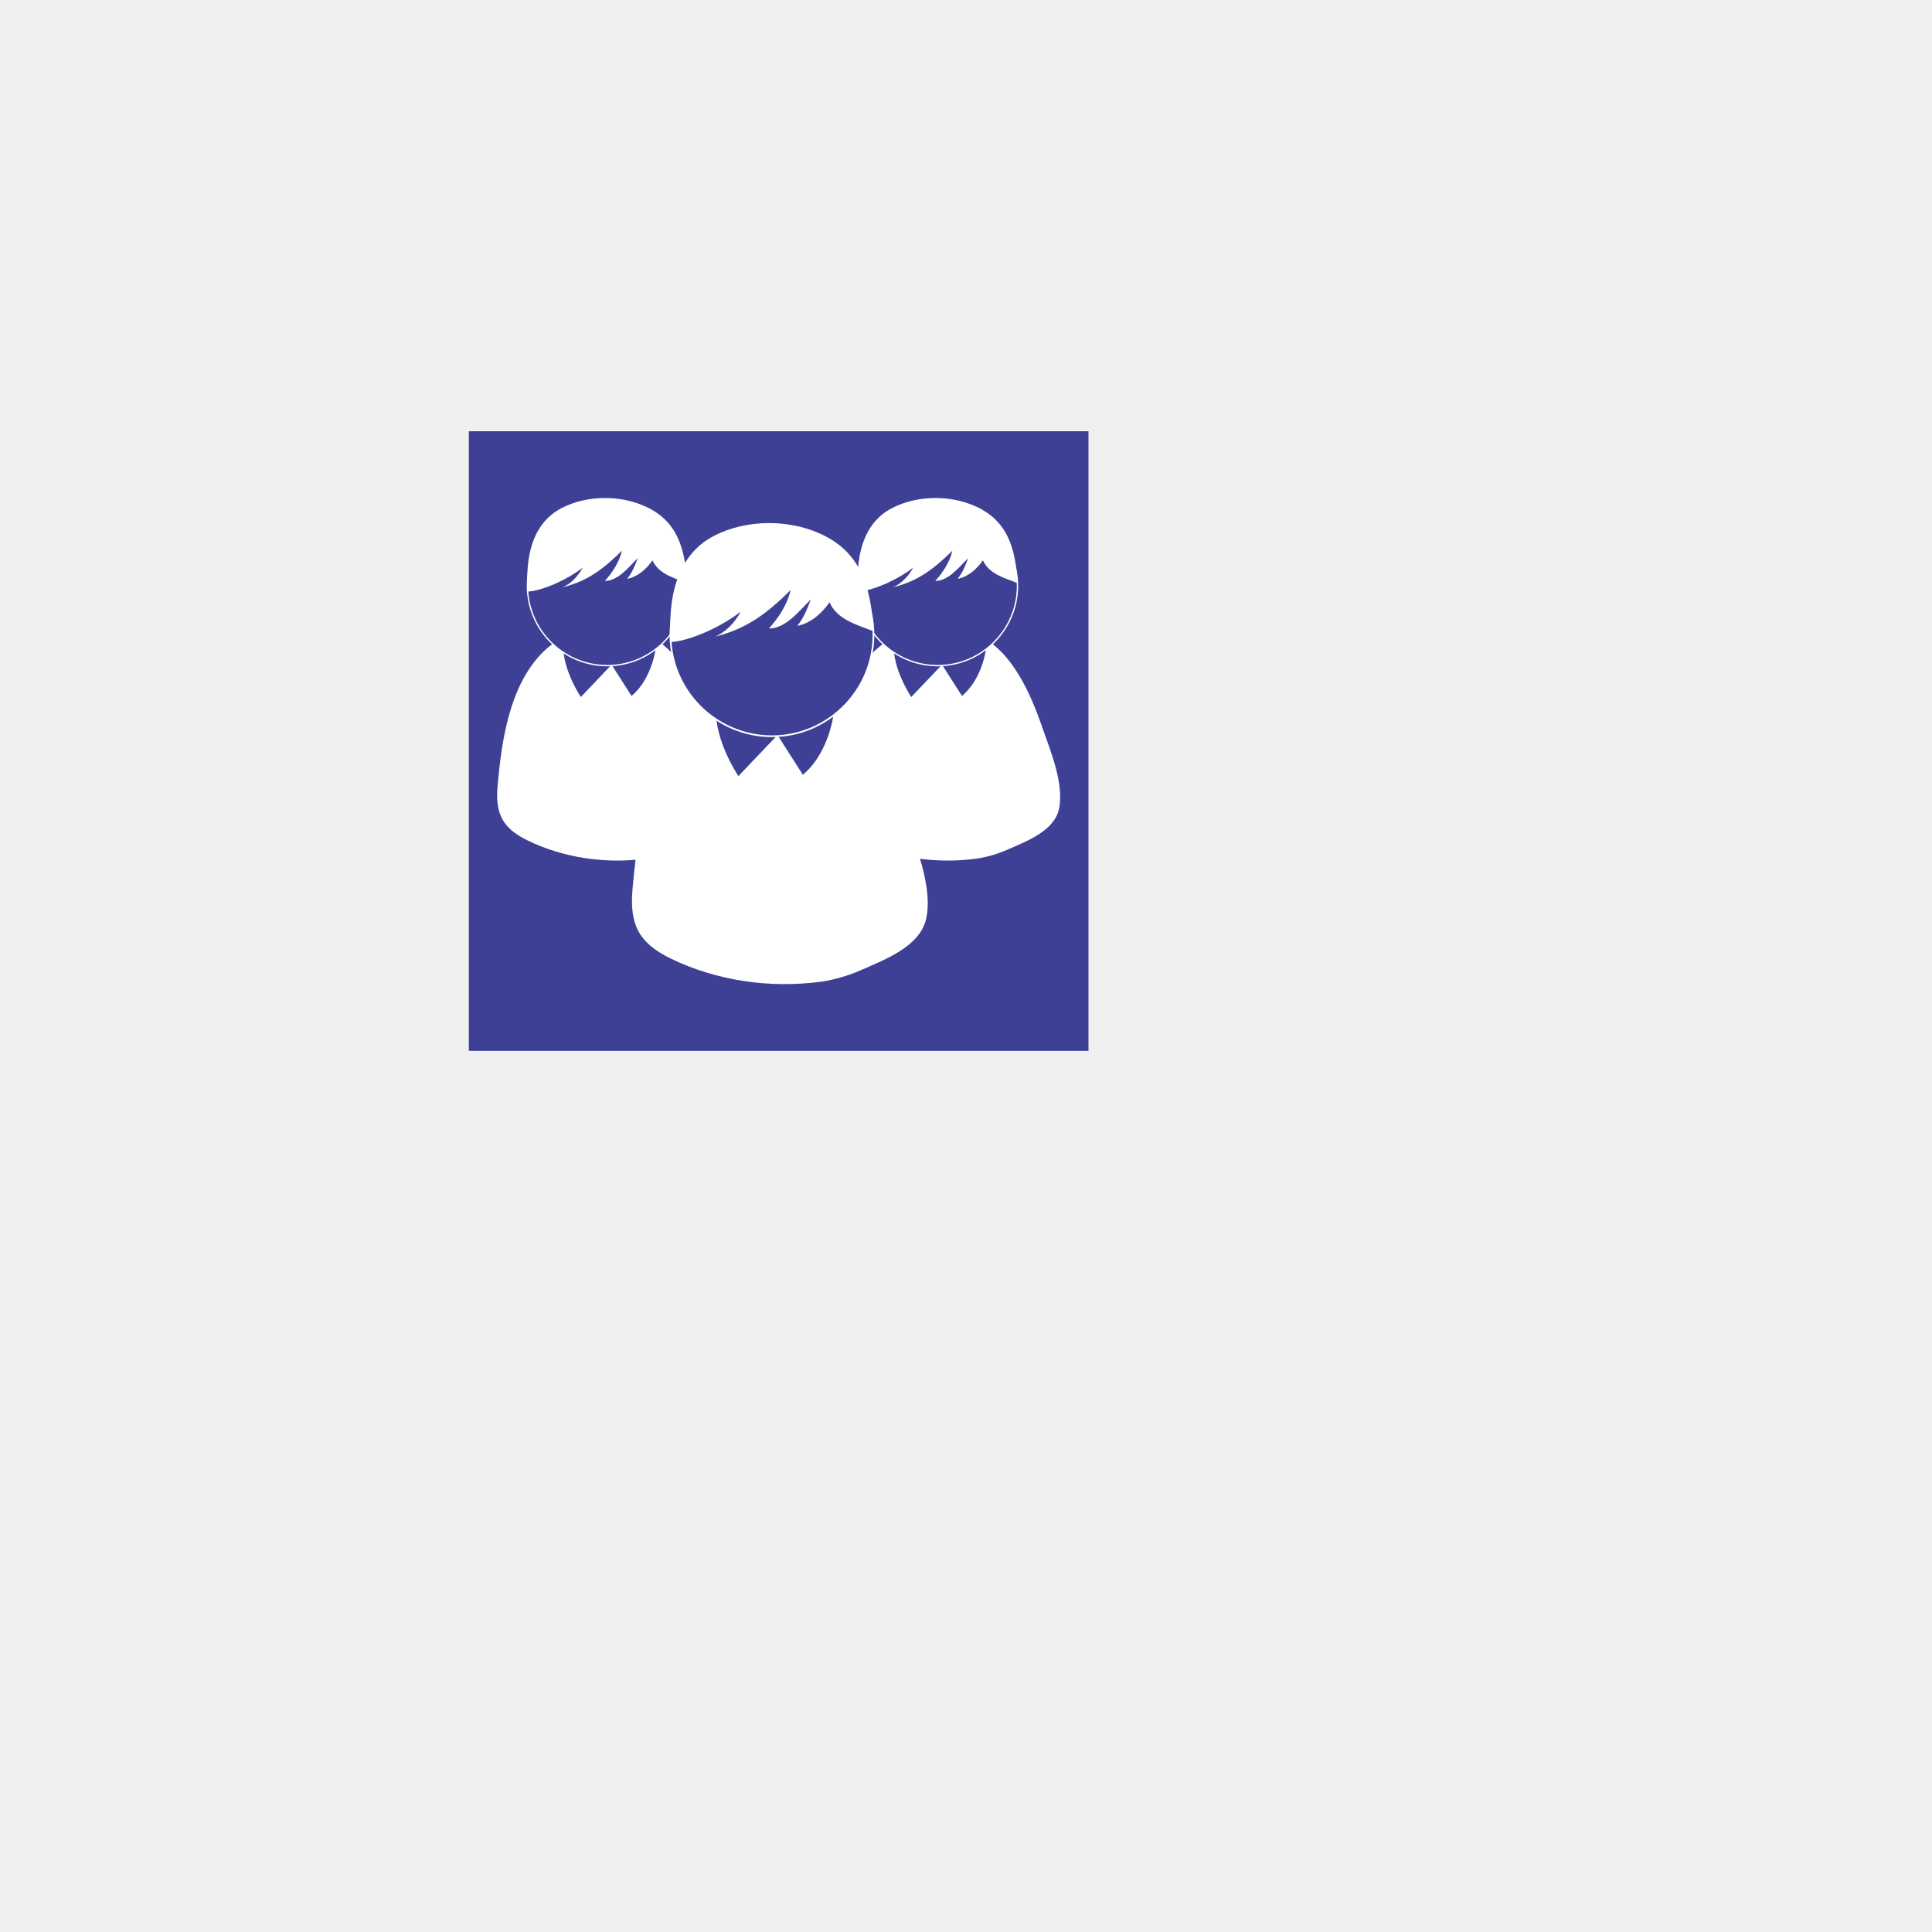
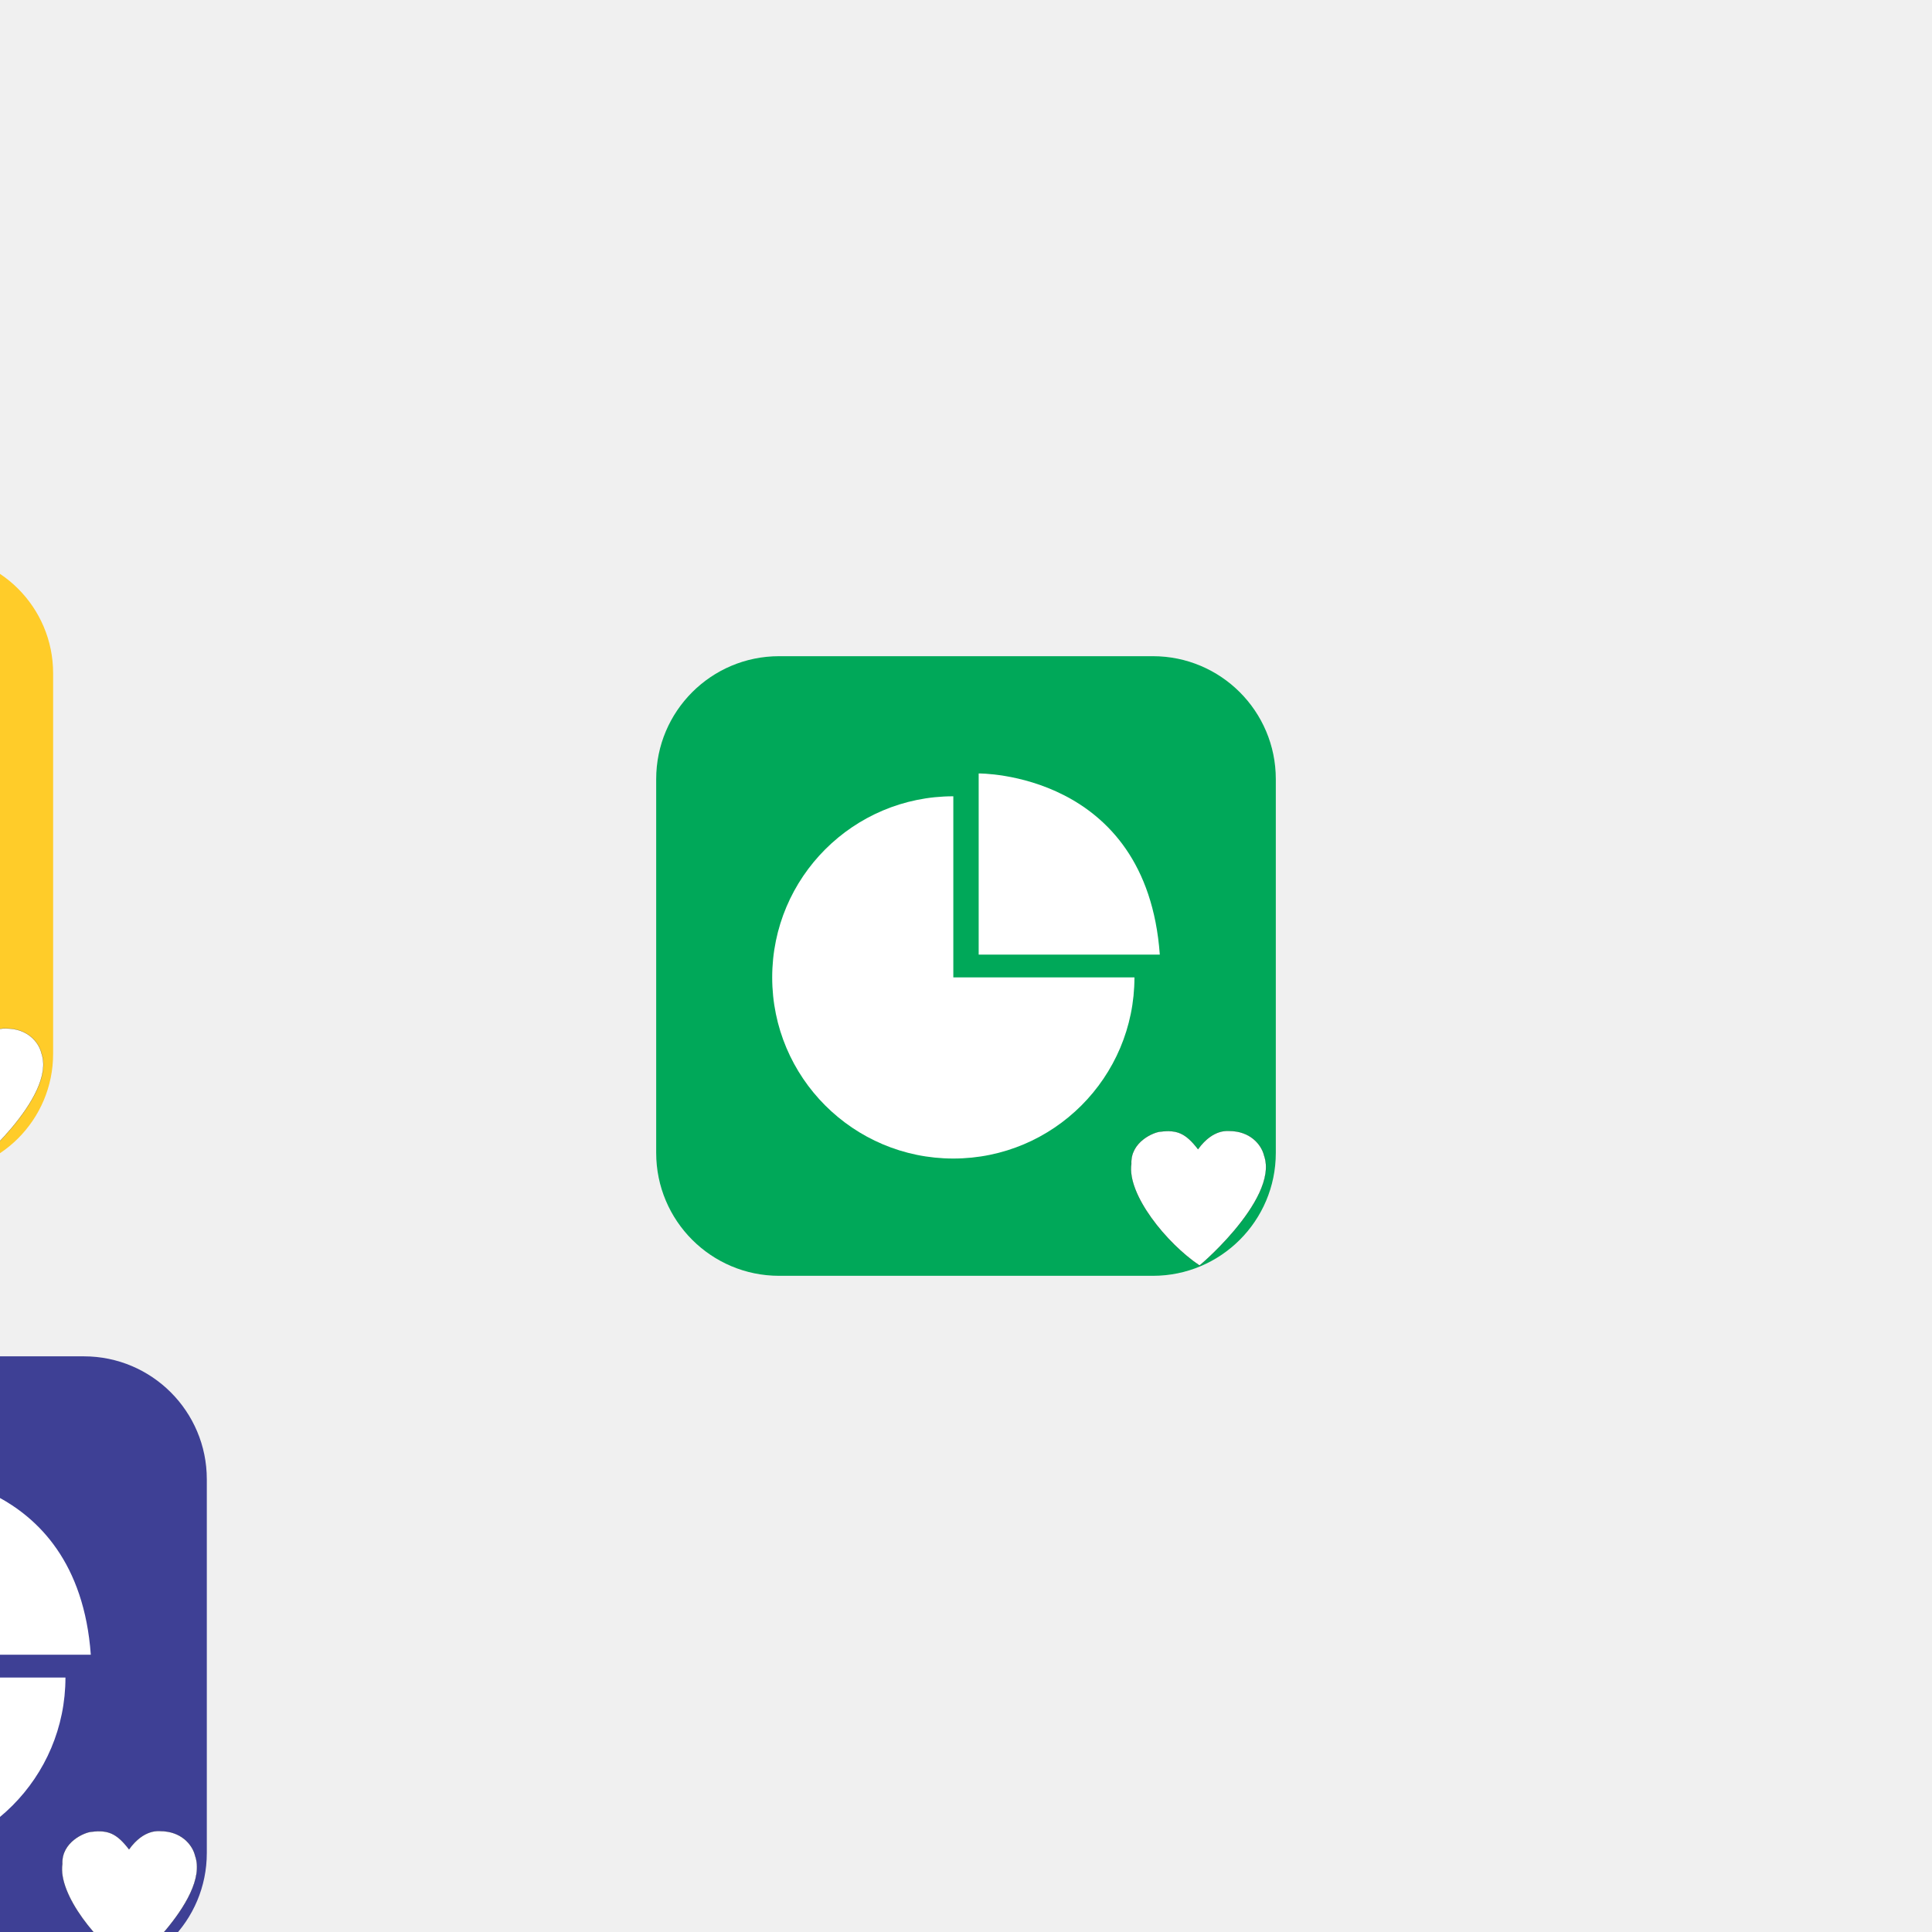
<svg xmlns="http://www.w3.org/2000/svg" width="800" height="800" id="svg2994" version="1.1">
  <defs id="defs2996" />
+   <g id="g3020" transform="translate(57.76028,15.77885)">
+     <rect style="fill:#00a859;fill-opacity:1;stroke:none" id="rect3805-2" width="256.571" height="256.571" x="213.954" y="255.936" ry="50.912" />
+     <g transform="translate(22.40354,91.57472)" id="g3854-0">
+       <path id="path7-1-9" stroke-miterlimit="10" d="m 325.086,287.922 v -75 c 0,0 69.5,-0.834 75,75 h -75 z" style="fill:#ffffff;stroke:none" />
+       <path id="path9-7-7" stroke-miterlimit="10" d="m 314.586,222.372 c -41.421,0 -75,33.579 -75,75 0,41.421 33.579,75 75,75 41.422,0 75,-33.579 75,-75 h -75 v -75 z" style="fill:#ffffff;stroke:none" />
+     </g>
+     <path d="m 438.318,460.086 c 6.336,-8.825 12.875,-7.457 12.829,-7.554 8.698,-0.045 13.452,5.579 14.559,10.263 6.437,18.449 -30.442,48.913 -26.871,45.364 -13.577,-9.113 -30.046,-29.407 -28.133,-42.026 -0.426,-9.177 9.409,-13.187 12.073,-13.331 6.823,-0.827 10.421,0.603 15.542,7.283 z" style="fill:#ffffff;stroke:#000000;stroke-width:0.06px;stroke-linecap:butt;stroke-linejoin:miter;stroke-opacity:1" id="path3917" />
+   </g>
  <g transform="translate(0,-252.3622)" id="layer1">
-     <rect y="430.934" x="194.143" height="256.571" width="256.571" id="rect3805" style="fill:#3e4095;fill-opacity:1;stroke:none" />
    <path transform="translate(0,252.3622)" id="path3834" d="" style="fill:#3e4095;fill-opacity:1;stroke:none" />
    <path transform="translate(0,252.3622)" id="path3840" d="" style="fill:#3e4095;fill-opacity:1;stroke:none" />
    <path transform="translate(0,252.3622)" id="path3844" d="" style="fill:#3e4095;fill-opacity:1;stroke:none" />
    <path transform="translate(0,252.3622)" id="path3850" d="" style="fill:#3e4095;fill-opacity:1;stroke:none" />
    <path transform="translate(0,252.3622)" id="path3854" d="" style="fill:#3e4095;fill-opacity:1;stroke:none" />
    <path transform="translate(0,252.3622)" id="path3856" d="" style="fill:#3e4095;fill-opacity:1;stroke:none" />
    <path transform="translate(0,252.3622)" id="path3858" d="" style="fill:#3e4095;fill-opacity:1;stroke:none" />
    <path transform="translate(0,252.3622)" id="path3860" d="" style="fill:#3e4095;fill-opacity:1;stroke:none" />
    <path transform="translate(0,252.3622)" id="path3892" d="" style="fill:#3e4095;fill-opacity:1;stroke:none" />
    <path transform="translate(0,252.3622)" id="path3898" d="" style="fill:#3e4095;fill-opacity:1;stroke:none" />
    <path transform="translate(0,252.3622)" id="path3904" d="" style="fill:#3e4095;fill-opacity:1;stroke:none" />
    <path transform="translate(0,252.3622)" id="path3906" d="" style="fill:#3e4095;fill-opacity:1;stroke:none" />
    <path transform="translate(0,252.3622)" id="path3934" d="" style="fill:#3e4095;fill-opacity:1;stroke:none" />
    <path transform="translate(0,252.3622)" id="path3940" d="" style="fill:#3e4095;fill-opacity:1;stroke:none" />
    <path transform="translate(0,252.3622)" id="path3946" d="" style="fill:#3e4095;fill-opacity:1;stroke:none" />
    <path transform="translate(0,252.3622)" id="path3948" d="" style="fill:#3e4095;fill-opacity:1;stroke:none" />
    <path transform="translate(0,252.3622)" id="path3964" d="" style="fill:#3e4095;fill-opacity:1;stroke:none" />
    <path transform="translate(0,252.3622)" id="path3970" d="" style="fill:#3e4095;fill-opacity:1;stroke:none" />
    <path transform="translate(0,252.3622)" id="path3978" d="" style="fill:#3e4095;fill-opacity:1;stroke:none" />
    <path transform="translate(0,252.3622)" id="path3980" d="" style="fill:#3e4095;fill-opacity:1;stroke:none" />
    <path transform="translate(0,252.3622)" id="path3992" d="" style="fill:#3e4095;fill-opacity:1;stroke:none" />
-     <g transform="translate(-0.5426628,-3.947321)" id="g4203">
-       <g transform="matrix(0.7863924,0,0,0.7863924,137.0166,90.63823)" id="g4137-1">
-         <path d="m 284.995,555.431 c -16.594,17.887 -20.457,45.716 -22.533,68.954 l 0,0 c -1.324,14.784 2.632,22.384 15.67,28.762 l 0,0 c 19.086,9.339 41.383,12.496 62.396,9.66 l 0,0 c 5.265,-0.713 11.603,-2.601 16.445,-4.748 l 0,0 c 9.66,-4.286 24.554,-9.699 27.093,-21.405 l 0,0 c 2.891,-13.272 -4.803,-31.402 -8.587,-42.394 l 0,0 c -6.464,-18.741 -16.813,-43.123 -37.051,-50.464 l 0,0 c -1.81,-0.65 -3.675,-1.144 -5.571,-1.465 l 0,0 c -5.625,-0.924 -11.313,-1.293 -16.845,-0.909 l 0,0 c -11.603,0.807 -22.564,4.897 -31.018,14.009 l 0,0 z" style="fill:#ffffff;fill-opacity:1" id="path5-7" />
-         <path d="m 333.733,538.536 12.011,13.217 c 0,0 -1.771,16.21 -12.755,25.369 l -10.499,-16.445 -16.195,16.994 c 0,0 -11.917,-17.534 -8.759,-31.903 3.173,-14.361 36.197,-7.232 36.197,-7.232 z" style="fill:#3e4095" id="path7-4" />
-         <path d="m 320.189,561.17 c 23.152,0 42.034,-18.882 42.034,-42.034 0,-23.152 -18.882,-42.034 -42.034,-42.034 -23.152,0 -42.034,18.882 -42.034,42.034 0,23.152 18.882,42.034 42.034,42.034 z" style="fill:#3e4095;fill-rule:evenodd;stroke:#ffffff;stroke-width:0.706;stroke-miterlimit:2.613;stroke-opacity:1" id="path9-0" />
-         <path d="m 296.235,478.164 c -16.304,8.383 -19.234,27.539 -17.855,44.016 l 0,0 c 8.822,-0.619 22.102,-7.138 28.903,-12.638 l 0,0 c -2.374,4.497 -6.346,8.634 -10.679,10.381 l 0,0 c 13.241,-3.189 21.71,-9.793 31.331,-19.289 l 0,0 c -1.316,5.845 -5.014,11.548 -9.01,15.928 l 0,0 c 6.996,0.047 12.653,-7.427 17.315,-11.972 l 0,0 c -1.434,3.91 -2.891,7.561 -5.563,10.875 l 0,0 c 5.492,-1.034 10.154,-5.124 13.335,-9.746 l 0,0 c 3.385,7.435 11.768,9.355 18.286,12.019 l 0,0 c -0.008,-0.118 -0.008,-0.227 -0.016,-0.329 l 0,0 c -1.214,-17.918 -4.983,-33 -23.363,-40.655 l 0,0 c -6.142,-2.554 -13.006,-3.855 -19.893,-3.855 l 0,0 c -7.952,0 -15.92,1.739 -22.791,5.265 l 0,0 z" style="fill:#ffffff;fill-opacity:1" id="path11-9" />
+   </g>
+   <g id="g3027" transform="translate(-1221.112,484.7948)">
+     <g id="g3859-3" transform="translate(778.4634,-101.7384)">
+       <rect transform="translate(0,-252.3622)" y="430.934" x="271.714" height="256.571" width="256.571" id="rect3805-6" style="fill:#3e4095;fill-opacity:1;stroke:none" ry="50.912" />
+       <g id="g3854-1" transform="translate(80.16384,14.21088)">
+         <path style="fill:#ffffff;stroke:none" d="m 325.086,287.922 v -75 c 0,0 69.5,-0.834 75,75 h -75 z" stroke-miterlimit="10" id="path7-1-5" />
+         <path style="fill:#ffffff;stroke:none" d="m 314.586,222.372 c -41.421,0 -75,33.579 -75,75 0,41.421 33.579,75 75,75 41.422,0 75,-33.579 75,-75 h -75 v -75 z" stroke-miterlimit="10" id="path9-7-4" />
      </g>
-       <g transform="matrix(0.7863924,0,0,0.7863924,0.1914342,90.63823)" id="g4137-1-4">
-         <path d="m 284.995,555.431 c -16.594,17.887 -20.457,45.716 -22.533,68.954 l 0,0 c -1.324,14.784 2.632,22.384 15.67,28.762 l 0,0 c 19.086,9.339 41.383,12.496 62.396,9.66 l 0,0 c 5.265,-0.713 11.603,-2.601 16.445,-4.748 l 0,0 c 9.66,-4.286 24.554,-9.699 27.093,-21.405 l 0,0 c 2.891,-13.272 -4.803,-31.402 -8.587,-42.394 l 0,0 c -6.464,-18.741 -16.813,-43.123 -37.051,-50.464 l 0,0 c -1.81,-0.65 -3.675,-1.144 -5.571,-1.465 l 0,0 c -5.625,-0.924 -11.313,-1.293 -16.845,-0.909 l 0,0 c -11.603,0.807 -22.564,4.897 -31.018,14.009 l 0,0 z" style="fill:#ffffff;fill-opacity:1" id="path5-7-8" />
-         <path d="m 333.733,538.536 12.011,13.217 c 0,0 -1.771,16.21 -12.755,25.369 l -10.499,-16.445 -16.195,16.994 c 0,0 -11.917,-17.534 -8.759,-31.903 3.173,-14.361 36.197,-7.232 36.197,-7.232 z" style="fill:#3e4095" id="path7-4-8" />
-         <path d="m 320.189,561.17 c 23.152,0 42.034,-18.882 42.034,-42.034 0,-23.152 -18.882,-42.034 -42.034,-42.034 -23.152,0 -42.034,18.882 -42.034,42.034 0,23.152 18.882,42.034 42.034,42.034 z" style="fill:#3e4095;fill-rule:evenodd;stroke:#ffffff;stroke-width:0.706;stroke-miterlimit:2.613;stroke-opacity:1" id="path9-0-2" />
-         <path d="m 296.235,478.164 c -16.304,8.383 -19.234,27.539 -17.855,44.016 l 0,0 c 8.822,-0.619 22.102,-7.138 28.903,-12.638 l 0,0 c -2.374,4.497 -6.346,8.634 -10.679,10.381 l 0,0 c 13.241,-3.189 21.71,-9.793 31.331,-19.289 l 0,0 c -1.316,5.845 -5.014,11.548 -9.01,15.928 l 0,0 c 6.996,0.047 12.653,-7.427 17.315,-11.972 l 0,0 c -1.434,3.91 -2.891,7.561 -5.563,10.875 l 0,0 c 5.492,-1.034 10.154,-5.124 13.335,-9.746 l 0,0 c 3.385,7.435 11.768,9.355 18.286,12.019 l 0,0 c -0.008,-0.118 -0.008,-0.227 -0.016,-0.329 l 0,0 c -1.214,-17.918 -4.983,-33 -23.363,-40.655 l 0,0 c -6.142,-2.554 -13.006,-3.855 -19.893,-3.855 l 0,0 c -7.952,0 -15.92,1.739 -22.791,5.265 l 0,0 z" style="fill:#ffffff;fill-opacity:1" id="path11-9-4" />
+     </g>
+     <path d="m 1274.542,280.984 c 6.336,-8.826 12.875,-7.457 12.829,-7.554 8.698,-0.045 13.452,5.579 14.559,10.263 6.437,18.449 -30.442,48.913 -26.871,45.364 -13.577,-9.113 -30.046,-29.407 -28.132,-42.026 -0.426,-9.177 9.409,-13.187 12.073,-13.331 6.823,-0.827 10.421,0.603 15.542,7.283 z" style="fill:#ffffff;stroke:#000000;stroke-width:0.06px;stroke-linecap:butt;stroke-linejoin:miter;stroke-opacity:1" id="path3880" />
+   </g>
+   <g id="g3035" transform="translate(-1357.645,-560.2241)">
+     <g transform="translate(851.3566,610.9403)" id="g3934">
+       <rect y="178.572" x="271.714" height="256.571" width="256.571" id="rect3805" style="fill:#ffcc29;fill-opacity:1;stroke:none" ry="49.497" />
+       <g id="g3854" transform="translate(80.16384,14.21088)">
+         <path style="fill:#ffffff;stroke:none" d="m 325.086,287.922 v -75 c 0,0 69.5,-0.834 75,75 h -75 z" stroke-miterlimit="10" id="path7-1" />
+         <path style="fill:#ffffff;stroke:none" d="m 314.586,222.372 c -41.421,0 -75,33.579 -75,75 0,41.421 33.579,75 75,75 41.422,0 75,-33.579 75,-75 h -75 v -75 z" stroke-miterlimit="10" id="path9-7" />
      </g>
-       <g id="g4137">
-         <path d="m 284.995,555.431 c -16.594,17.887 -20.457,45.716 -22.533,68.954 l 0,0 c -1.324,14.784 2.632,22.384 15.67,28.762 l 0,0 c 19.086,9.339 41.383,12.496 62.396,9.66 l 0,0 c 5.265,-0.713 11.603,-2.601 16.445,-4.748 l 0,0 c 9.66,-4.286 24.554,-9.699 27.093,-21.405 l 0,0 c 2.891,-13.272 -4.803,-31.402 -8.587,-42.394 l 0,0 c -6.464,-18.741 -16.813,-43.123 -37.051,-50.464 l 0,0 c -1.81,-0.65 -3.675,-1.144 -5.571,-1.465 l 0,0 c -5.625,-0.924 -11.313,-1.293 -16.845,-0.909 l 0,0 c -11.603,0.807 -22.564,4.897 -31.018,14.009 l 0,0 z" style="fill:#ffffff;fill-opacity:1" id="path5" />
-         <path d="m 333.733,538.536 12.011,13.217 c 0,0 -1.771,16.21 -12.755,25.369 l -10.499,-16.445 -16.195,16.994 c 0,0 -11.917,-17.534 -8.759,-31.903 3.173,-14.361 36.197,-7.232 36.197,-7.232 z" style="fill:#3e4095" id="path7" />
-         <path d="m 320.189,561.17 c 23.152,0 42.034,-18.882 42.034,-42.034 0,-23.152 -18.882,-42.034 -42.034,-42.034 -23.152,0 -42.034,18.882 -42.034,42.034 0,23.152 18.882,42.034 42.034,42.034 z" style="fill:#3e4095;fill-rule:evenodd;stroke:#ffffff;stroke-width:0.706;stroke-miterlimit:2.613;stroke-opacity:1" id="path9" />
-         <path d="m 296.235,478.164 c -16.304,8.383 -19.234,27.539 -17.855,44.016 l 0,0 c 8.822,-0.619 22.102,-7.138 28.903,-12.638 l 0,0 c -2.374,4.497 -6.346,8.634 -10.679,10.381 l 0,0 c 13.241,-3.189 21.71,-9.793 31.331,-19.289 l 0,0 c -1.316,5.845 -5.014,11.548 -9.01,15.928 l 0,0 c 6.996,0.047 12.653,-7.427 17.315,-11.972 l 0,0 c -1.434,3.91 -2.891,7.561 -5.563,10.875 l 0,0 c 5.492,-1.034 10.154,-5.124 13.335,-9.746 l 0,0 c 3.385,7.435 11.768,9.355 18.286,12.019 l 0,0 c -0.008,-0.118 -0.008,-0.227 -0.016,-0.329 l 0,0 c -1.214,-17.918 -4.983,-33 -23.363,-40.655 l 0,0 c -6.142,-2.554 -13.006,-3.855 -19.893,-3.855 l 0,0 c -7.952,0 -15.92,1.739 -22.791,5.265 l 0,0 z" style="fill:#ffffff;fill-opacity:1" id="path11" />
-       </g>
+       <path id="path3941" style="fill:#ffffff;stroke:#000000;stroke-width:0.06px;stroke-linecap:butt;stroke-linejoin:miter;stroke-opacity:1" d="m 496.079,382.722 c 6.336,-8.826 12.875,-7.457 12.829,-7.554 8.698,-0.045 13.452,5.579 14.559,10.263 6.437,18.449 -30.442,48.913 -26.871,45.364 -13.577,-9.113 -30.046,-29.407 -28.132,-42.026 -0.427,-9.177 9.409,-13.187 12.073,-13.331 6.823,-0.827 10.421,0.603 15.542,7.283 z" />
    </g>
  </g>
</svg>
